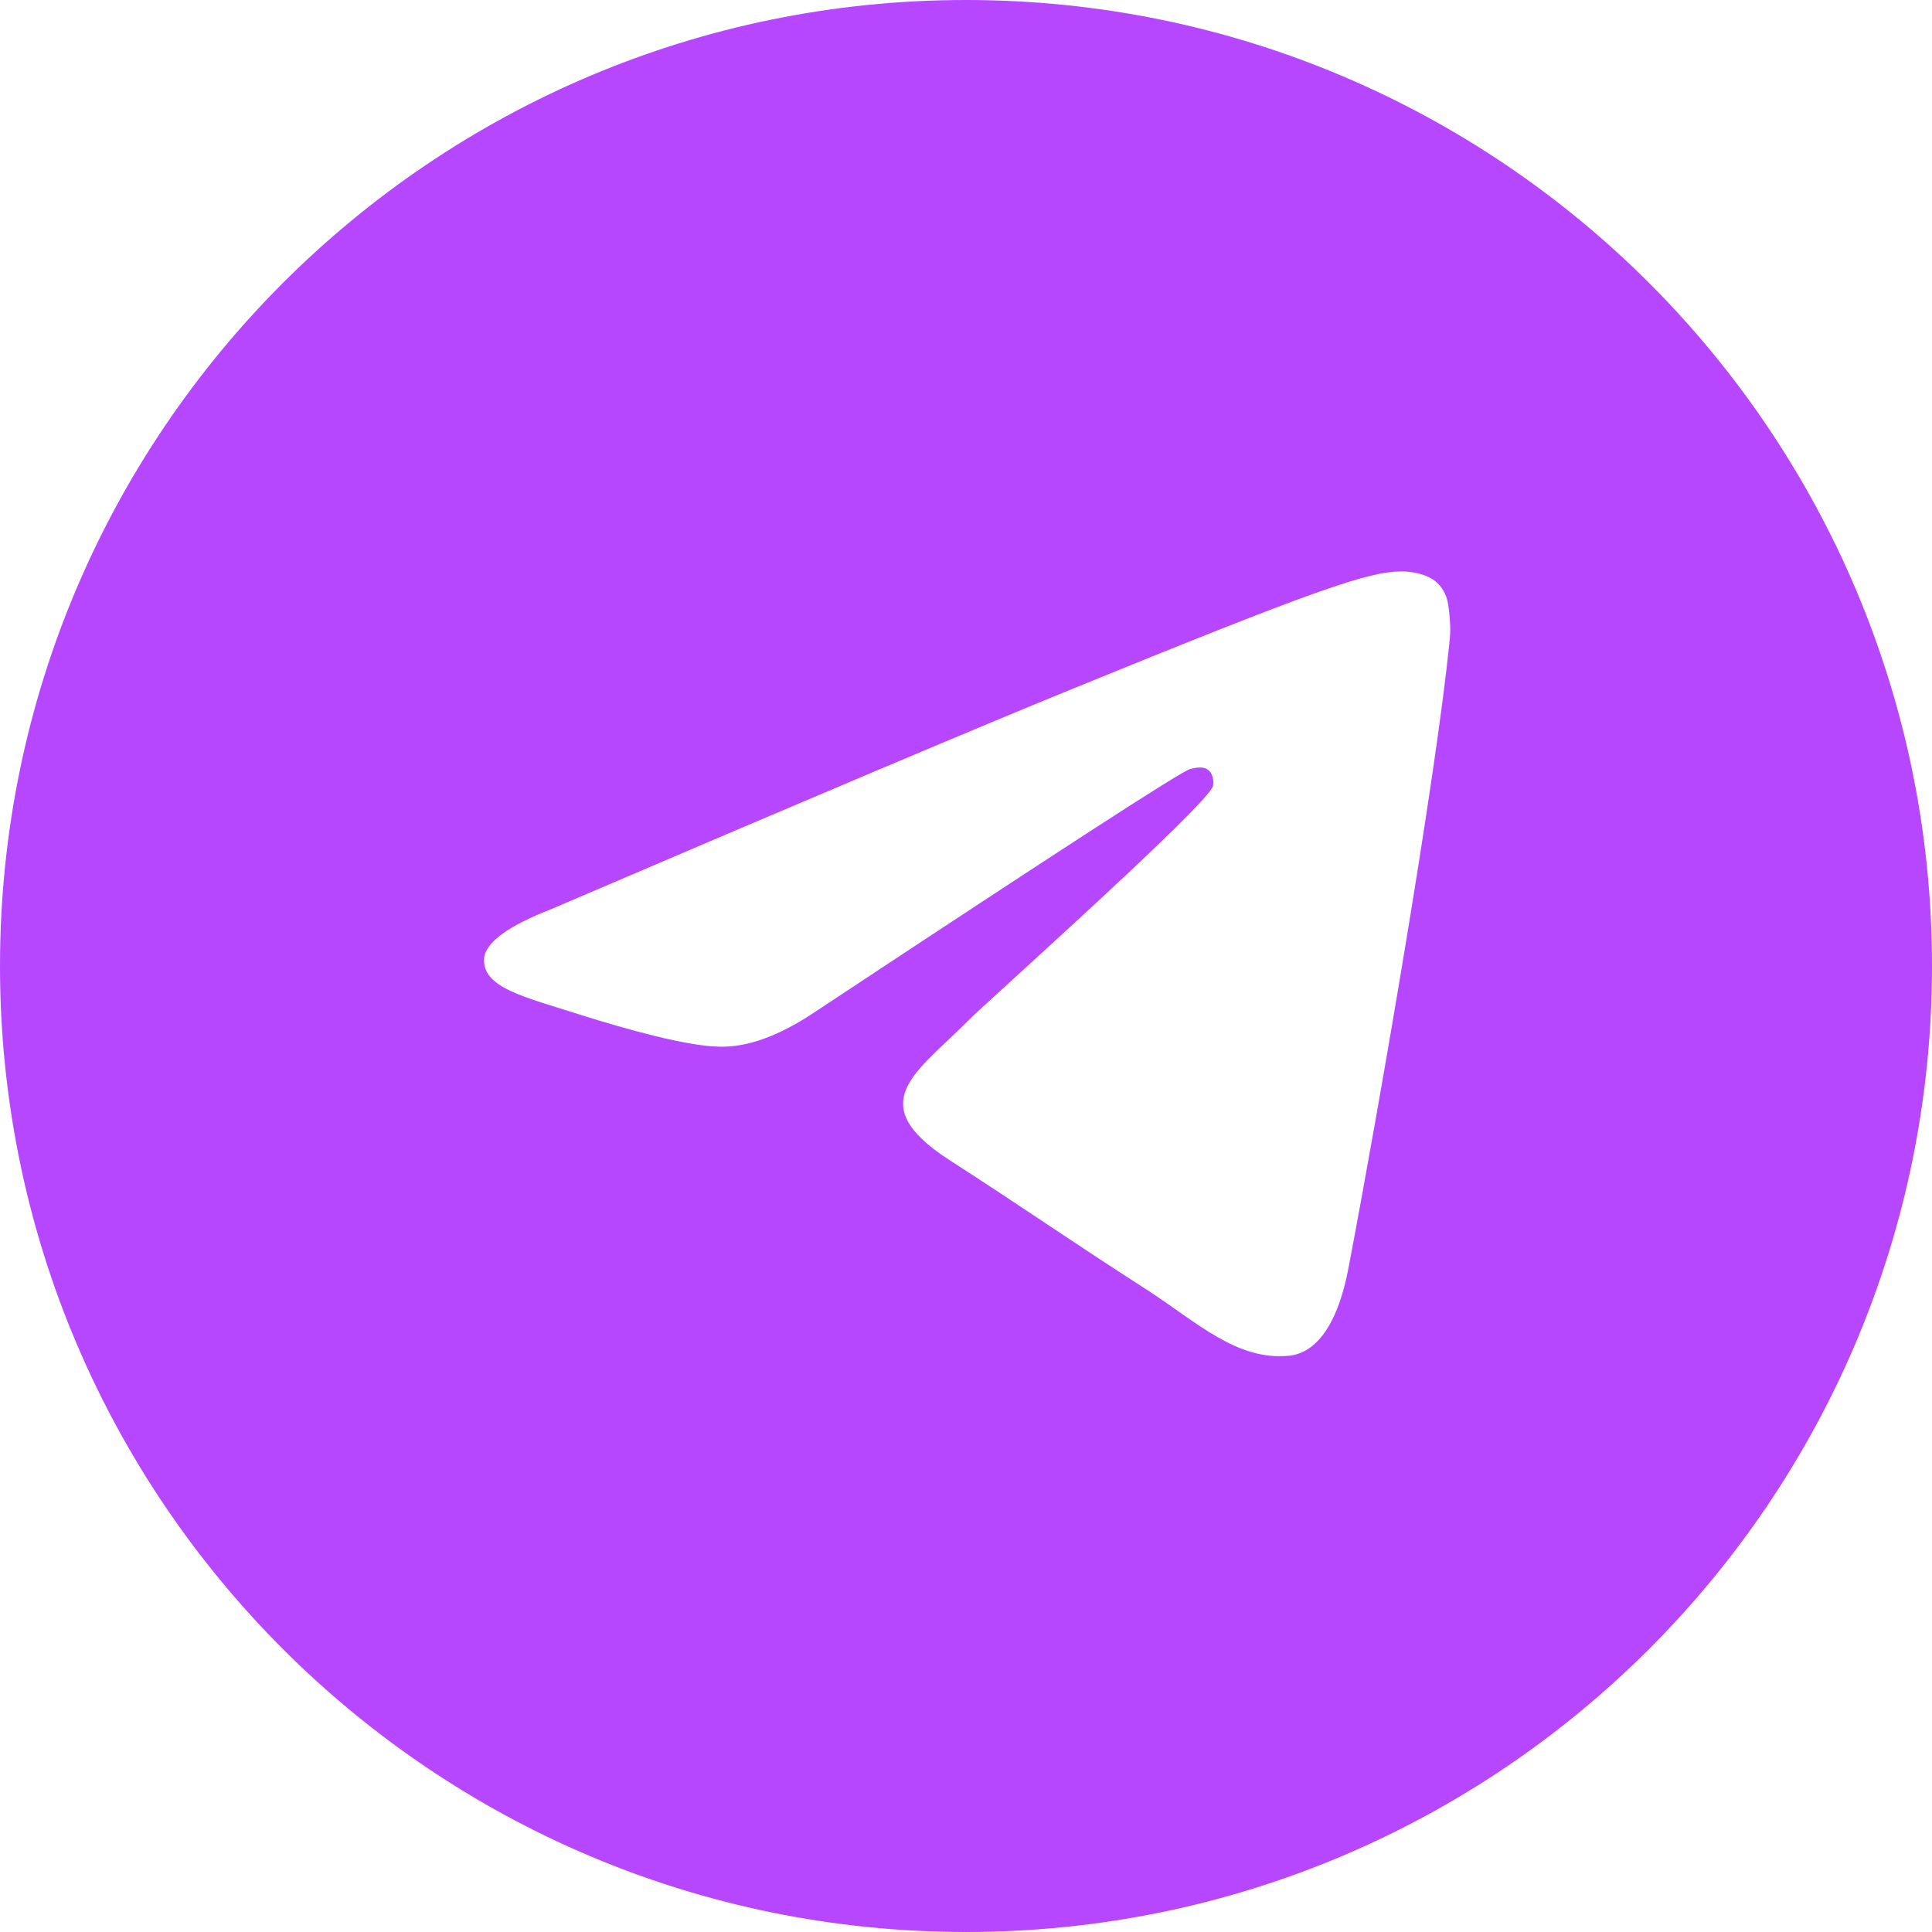
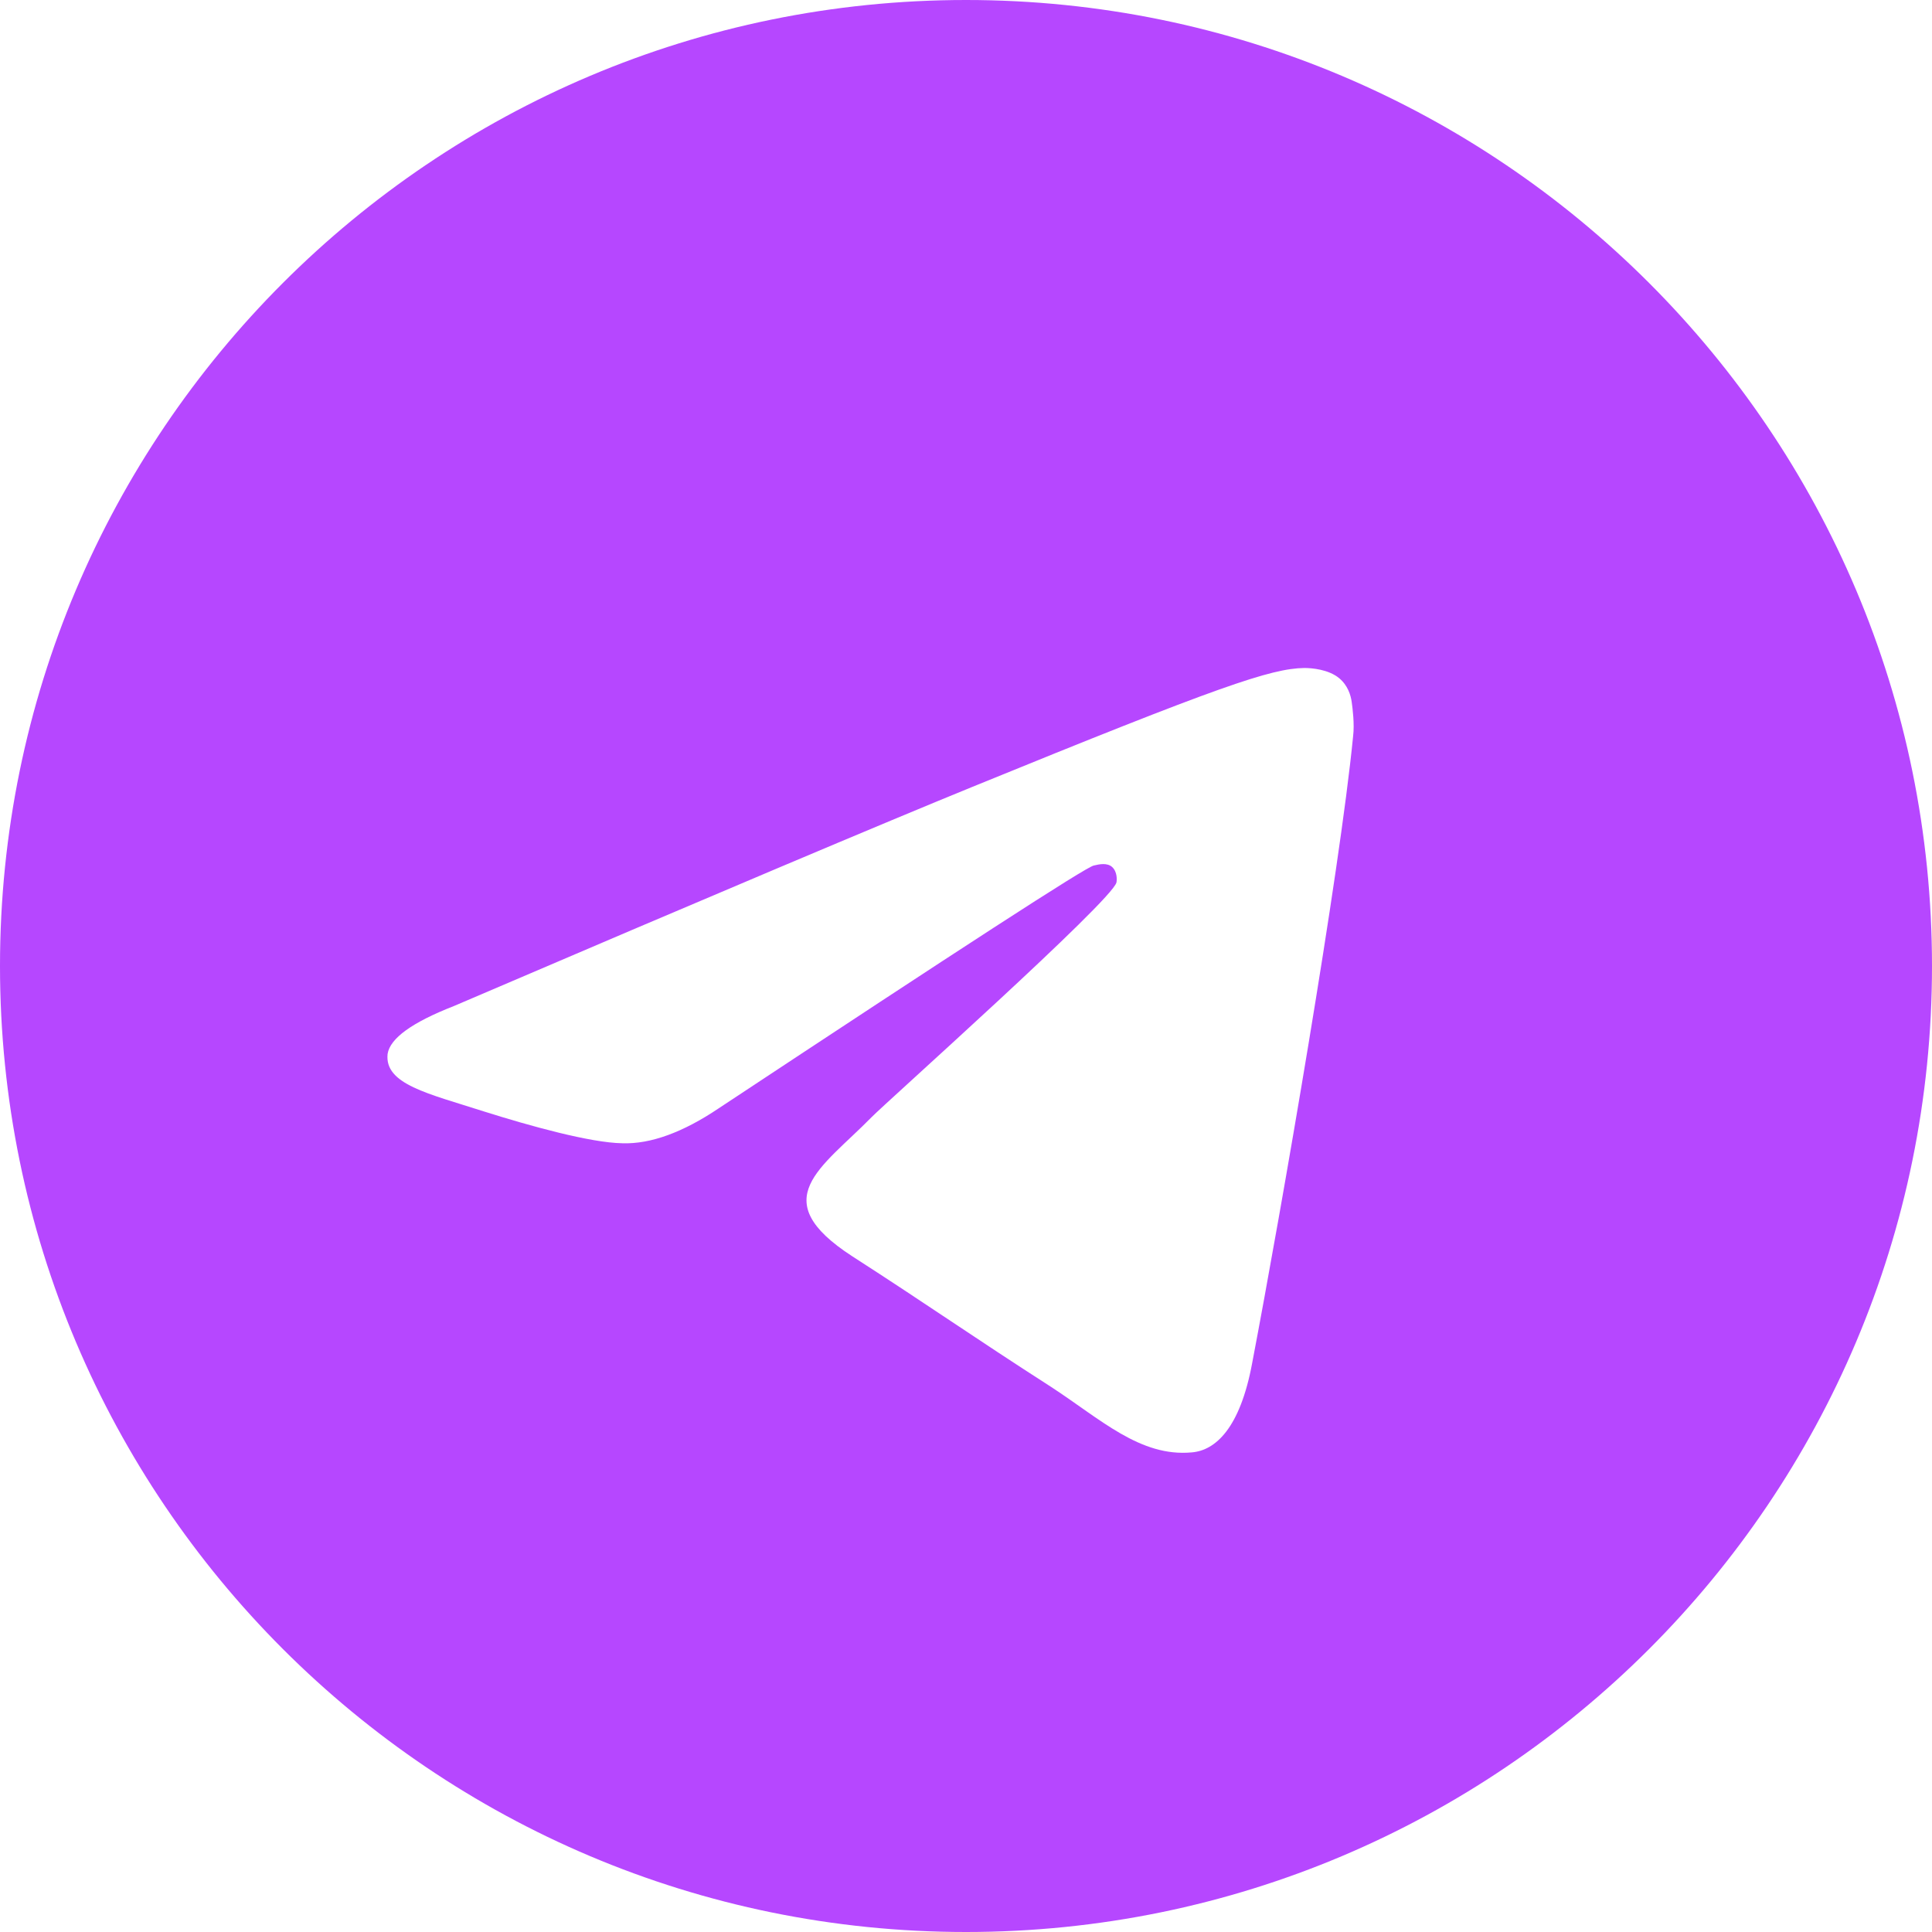
<svg xmlns="http://www.w3.org/2000/svg" width="40" height="40" viewBox="0 0 40 40" fill="none">
  <rect width="40" height="40" rx="20" ry="20" fill="rgba(182, 71, 255, 1)" transform="matrix(1 0 0 1 0 0)" />
-   <path d="M1.37 7C6.74 4.7 10.32 3.19 12.11 2.46C17.23 0.37 18.29 0.01 18.98 0C19.14 0 19.48 0.03 19.7 0.21C19.88 0.36 19.94 0.56 19.96 0.7C19.98 0.84 20.02 1.16 19.99 1.41C19.71 4.26 18.51 11.19 17.9 14.39C17.65 15.74 17.14 16.2 16.65 16.24C15.58 16.34 14.76 15.55 13.73 14.88C12.11 13.84 11.19 13.19 9.62 12.18C7.8 11 8.98 10.36 10.02 9.3C10.29 9.02 15 4.82 15.09 4.44C15.1 4.39 15.11 4.22 15 4.12C14.9 4.03 14.74 4.06 14.62 4.09C14.46 4.12 11.87 5.8 6.85 9.12C6.12 9.61 5.45 9.86 4.86 9.84C4.2 9.83 2.94 9.48 1.99 9.18C0.84 8.81 -0.07 8.62 0 7.99C0.05 7.67 0.5 7.34 1.37 7Z" fill="rgba(255, 255, 255, 1)" fill-rule="evenodd" transform="matrix(1 0 0 1 10.025 11.83)" />
+   <path d="M1.37 7C6.74 4.7 10.32 3.19 12.11 2.46C17.23 0.37 18.29 0.01 18.98 0C19.14 0 19.48 0.03 19.7 0.21C19.88 0.36 19.94 0.56 19.96 0.7C19.98 0.84 20.02 1.16 19.99 1.41C19.71 4.26 18.51 11.19 17.9 14.39C17.65 15.74 17.14 16.2 16.65 16.24C15.58 16.34 14.76 15.55 13.73 14.88C12.11 13.84 11.19 13.19 9.62 12.18C7.8 11 8.98 10.36 10.02 9.3C10.29 9.02 15 4.82 15.09 4.44C15.1 4.39 15.11 4.22 15 4.12C14.9 4.03 14.74 4.06 14.62 4.09C14.46 4.12 11.87 5.8 6.85 9.12C6.12 9.61 5.45 9.86 4.86 9.84C4.2 9.83 2.94 9.48 1.99 9.18C0.84 8.81 -0.07 8.62 0 7.99C0.05 7.67 0.5 7.34 1.37 7Z" fill="rgba(255, 255, 255, 1)" fill-rule="evenodd" transform="matrix(1 0 0 1 8.025 13.83)" />
</svg>
